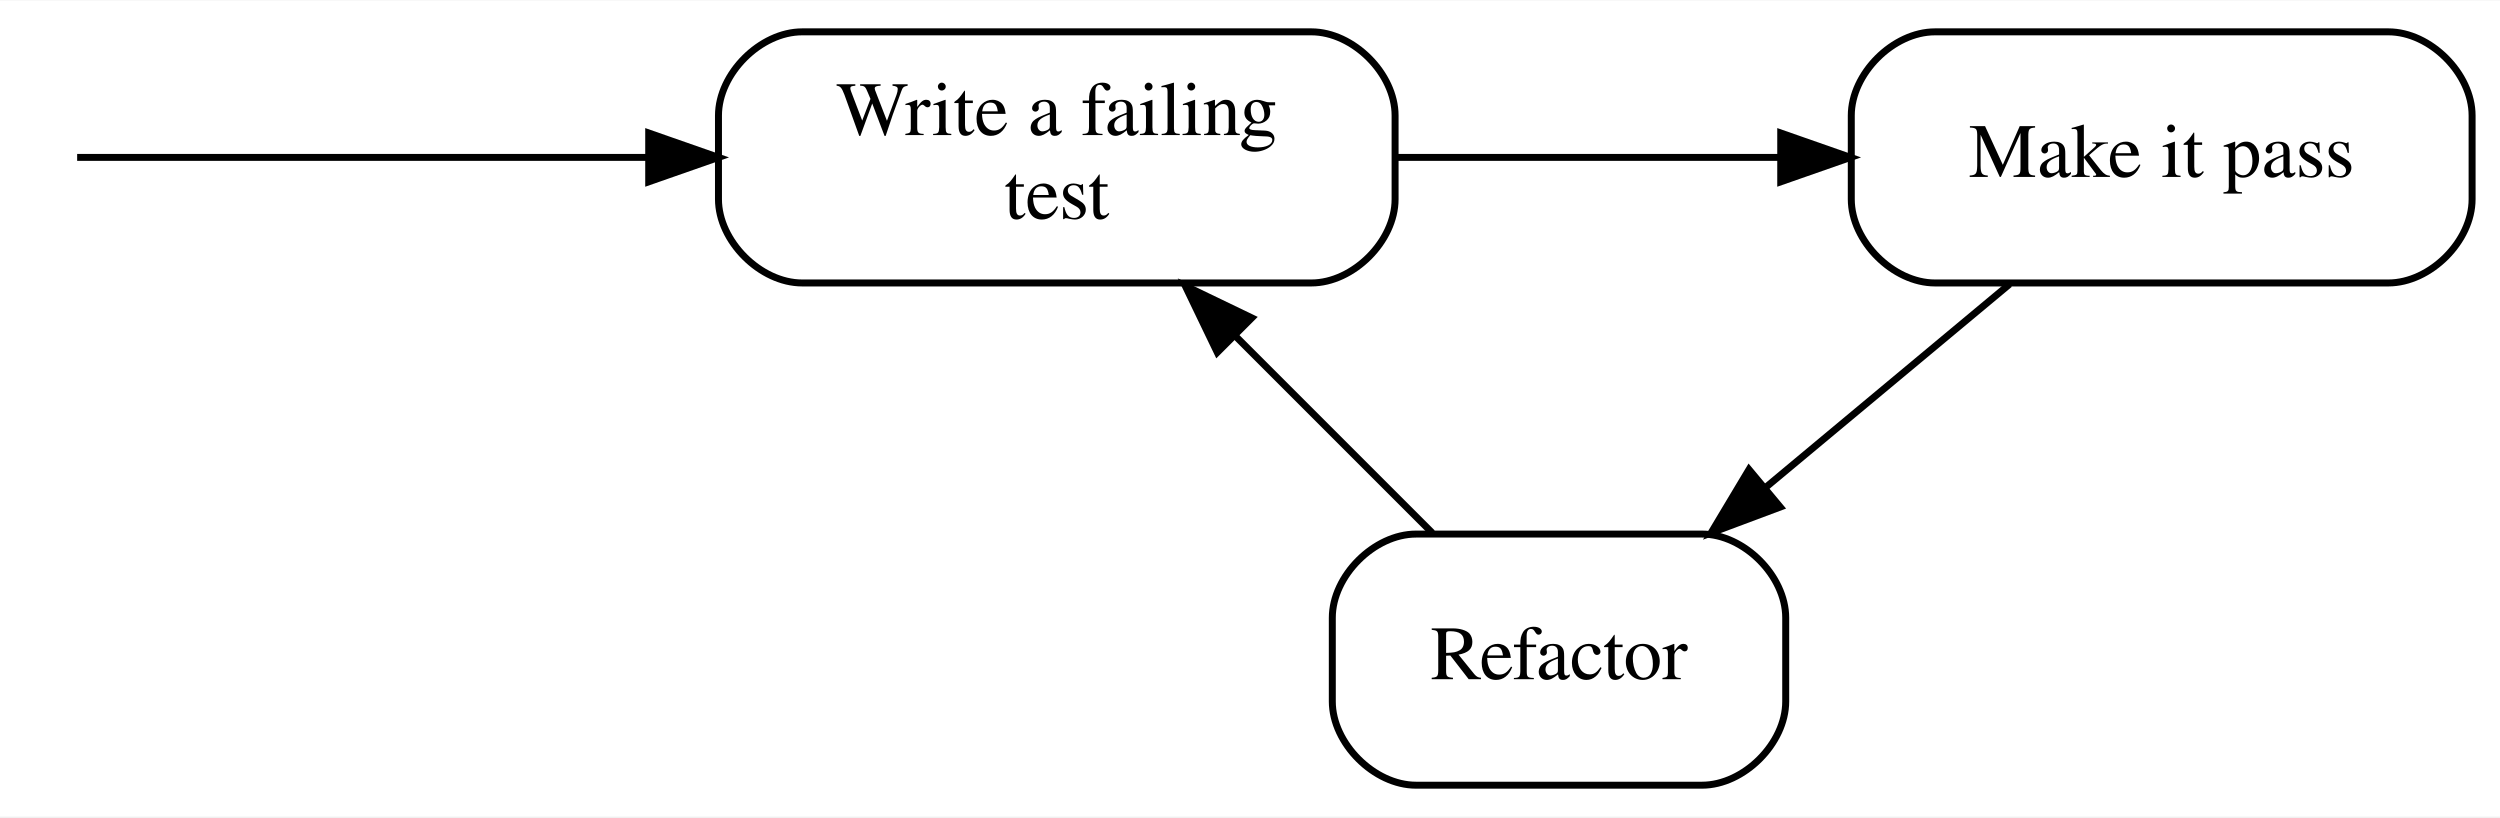
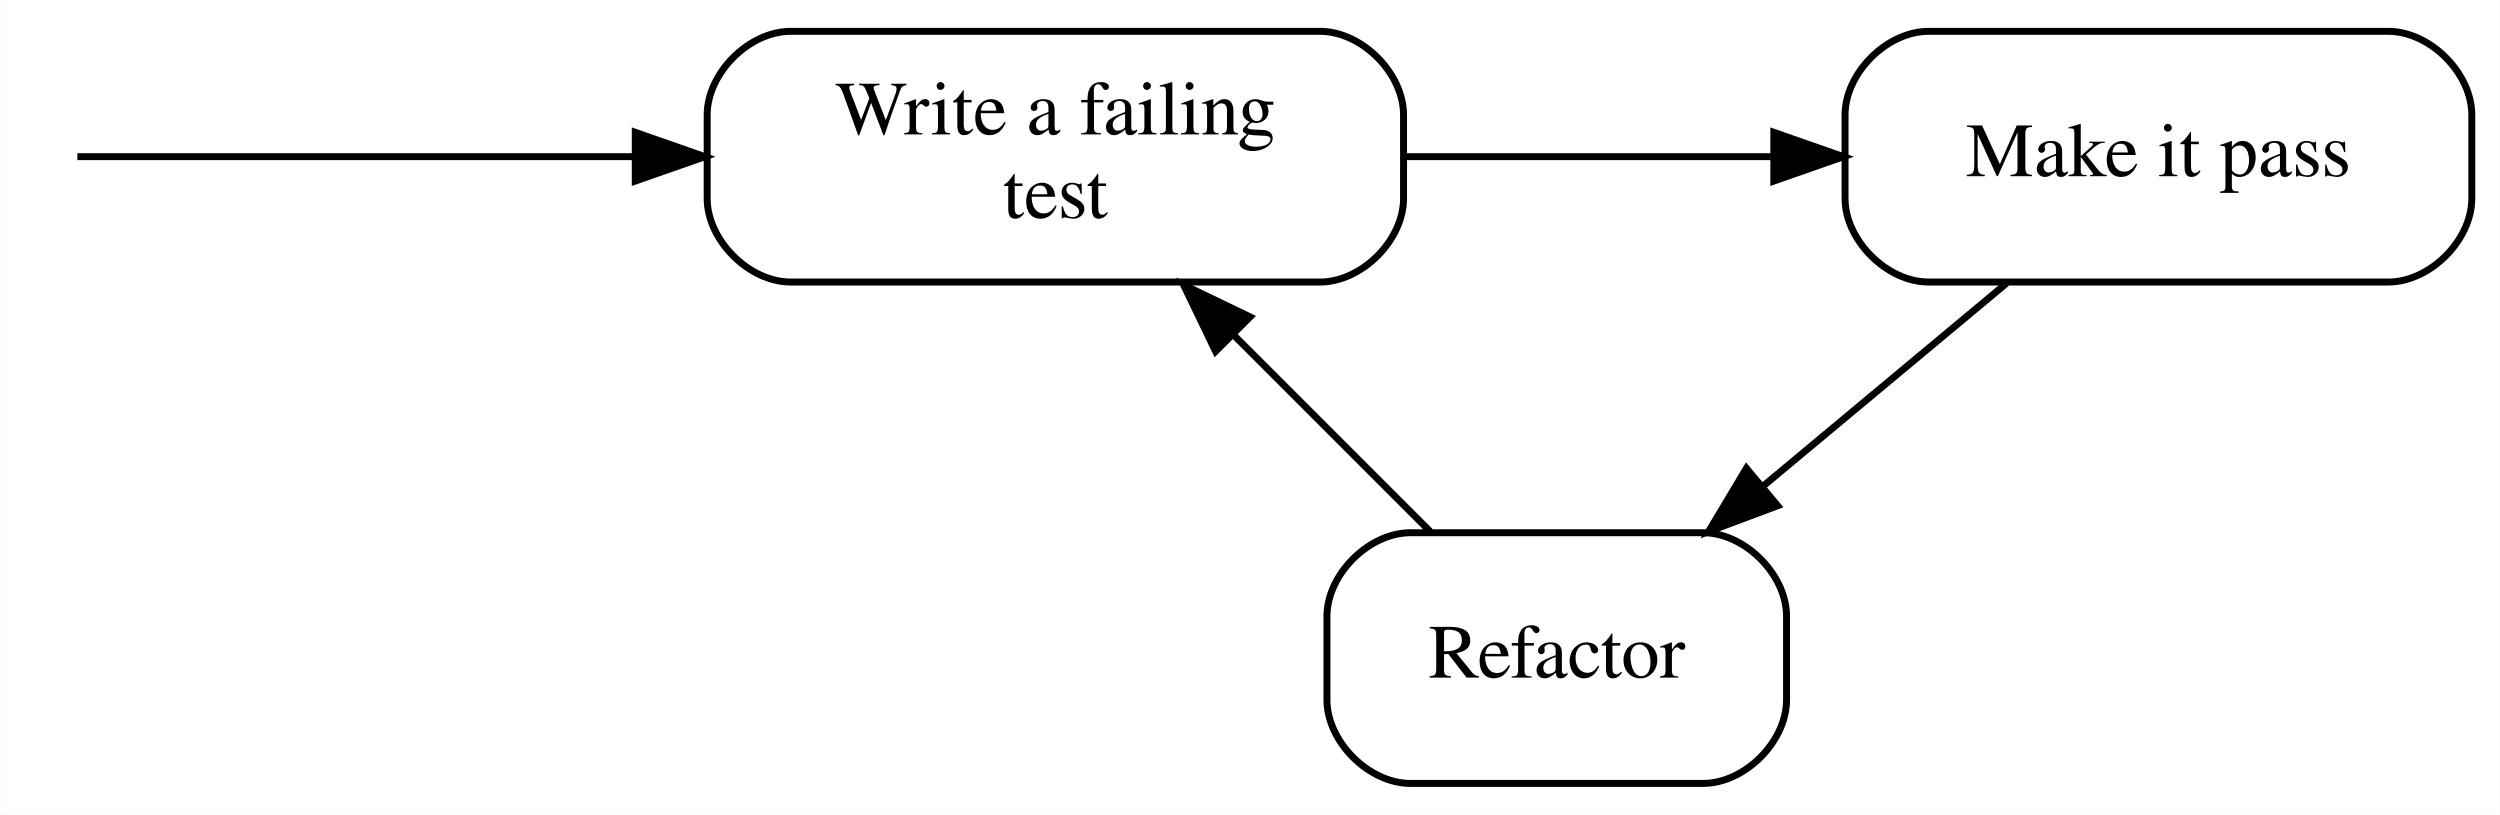
- <svg xmlns="http://www.w3.org/2000/svg" width="358pt" height="117pt" viewBox="0.00 0.00 358.40 117.00">
-   <g id="graph0" class="graph" transform="scale(1 1) rotate(0) translate(4 113)">
-     <polygon fill="white" stroke="none" points="-4,4 -4,-113 354.4,-113 354.4,4 -4,4" />
+ <svg xmlns="http://www.w3.org/2000/svg" width="359pt" height="117pt" viewBox="0.00 0.00 358.90 117.00">
+   <g id="graph0" class="graph" transform="scale(1 1) rotate(0) translate(173.1 40.5)">
+     <polygon fill="white" stroke="none" points="-173.1,76.5 -173.1,-40.5 185.8,-40.5 185.8,76.5 -173.1,76.5" />
    <g id="node1" class="node">
-       <path fill="none" stroke="black" d="M111,-72.5C111,-72.5 184,-72.5 184,-72.5 190,-72.5 196,-78.5 196,-84.5 196,-84.5 196,-96.5 196,-96.5 196,-102.5 190,-108.5 184,-108.5 184,-108.5 111,-108.5 111,-108.5 105,-108.5 99,-102.5 99,-96.5 99,-96.5 99,-84.5 99,-84.5 99,-78.5 105,-72.5 111,-72.5" />
-       <text text-anchor="middle" x="147.5" y="-93.7" font-family="Times,serif" font-size="11.00">Write a failing</text>
-       <text text-anchor="middle" x="147.5" y="-81.7" font-family="Times,serif" font-size="11.00">test</text>
+       <path fill="none" stroke="black" d="M-59.6,-0C-59.6,-0 16.4,-0 16.4,-0 22.4,-0 28.4,-6 28.4,-12 28.4,-12 28.4,-24 28.4,-24 28.4,-30 22.4,-36 16.4,-36 16.4,-36 -59.6,-36 -59.6,-36 -65.6,-36 -71.6,-30 -71.6,-24 -71.6,-24 -71.6,-12 -71.6,-12 -71.6,-6 -65.6,-0 -59.6,-0" />
+       <text text-anchor="middle" x="-21.6" y="-21.2" font-family="Times,serif" font-size="11.00">Write a failing</text>
+       <text text-anchor="middle" x="-21.6" y="-9.2" font-family="Times,serif" font-size="11.00">test</text>
    </g>
    <g id="node2" class="node">
-       <path fill="none" stroke="black" d="M273.4,-72.5C273.4,-72.5 338.4,-72.5 338.4,-72.5 344.4,-72.5 350.4,-78.5 350.4,-84.5 350.4,-84.5 350.4,-96.5 350.4,-96.5 350.4,-102.5 344.4,-108.5 338.4,-108.5 338.4,-108.5 273.4,-108.5 273.4,-108.5 267.4,-108.5 261.4,-102.5 261.4,-96.5 261.4,-96.5 261.4,-84.5 261.4,-84.5 261.4,-78.5 267.4,-72.5 273.4,-72.5" />
-       <text text-anchor="middle" x="305.9" y="-87.7" font-family="Times,serif" font-size="11.00">Make it pass</text>
+       <path fill="none" stroke="black" d="M103.8,-0C103.8,-0 169.8,-0 169.8,-0 175.8,-0 181.8,-6 181.8,-12 181.8,-12 181.8,-24 181.8,-24 181.8,-30 175.8,-36 169.8,-36 169.8,-36 103.8,-36 103.8,-36 97.8,-36 91.8,-30 91.8,-24 91.8,-24 91.8,-12 91.8,-12 91.8,-6 97.8,-0 103.8,-0" />
+       <text text-anchor="middle" x="136.8" y="-15.2" font-family="Times,serif" font-size="11.00">Make it pass</text>
    </g>
    <g id="edge1" class="edge">
-       <path fill="none" stroke="black" d="M196.318,-90.5C213.643,-90.5 233.255,-90.5 251.05,-90.5" />
-       <polygon fill="black" stroke="black" points="251.286,-94 261.286,-90.5 251.286,-87 251.286,-94" />
+       <path fill="none" stroke="black" d="M28.519,-18C45.257,-18 64.007,-18 81.141,-18" />
+       <polygon fill="black" stroke="black" points="81.568,-21.5 91.568,-18 81.568,-14.5 81.568,-21.5" />
    </g>
    <g id="node3" class="node">
-       <path fill="none" stroke="black" d="M199,-0.5C199,-0.5 240,-0.5 240,-0.5 246,-0.5 252,-6.5 252,-12.5 252,-12.5 252,-24.5 252,-24.5 252,-30.5 246,-36.5 240,-36.5 240,-36.5 199,-36.5 199,-36.5 193,-36.5 187,-30.5 187,-24.5 187,-24.5 187,-12.5 187,-12.5 187,-6.5 193,-0.5 199,-0.5" />
-       <text text-anchor="middle" x="219.5" y="-15.7" font-family="Times,serif" font-size="11.00">Refactor</text>
+       <path fill="none" stroke="black" d="M29.4,72C29.4,72 71.4,72 71.4,72 77.4,72 83.4,66 83.4,60 83.4,60 83.4,48 83.4,48 83.4,42 77.4,36 71.4,36 71.4,36 29.4,36 29.4,36 23.4,36 17.4,42 17.4,48 17.4,48 17.4,60 17.4,60 17.4,66 23.4,72 29.4,72" />
+       <text text-anchor="middle" x="50.4" y="56.8" font-family="Times,serif" font-size="11.00">Refactor</text>
    </g>
    <g id="edge2" class="edge">
-       <path fill="none" stroke="black" d="M284.098,-72.331C273.456,-63.463 260.496,-52.664 248.986,-43.072" />
-       <polygon fill="black" stroke="black" points="251.218,-40.376 241.295,-36.663 246.737,-45.754 251.218,-40.376" />
+       <path fill="none" stroke="black" d="M114.998,0.169C104.356,9.037 91.396,19.836 79.886,29.428" />
+       <polygon fill="black" stroke="black" points="82.118,32.124 72.195,35.837 77.637,26.747 82.118,32.124" />
    </g>
    <g id="edge3" class="edge">
-       <path fill="none" stroke="black" d="M201.331,-36.669C192.785,-45.215 182.444,-55.556 173.12,-64.88" />
-       <polygon fill="black" stroke="black" points="170.509,-62.541 165.913,-72.087 175.459,-67.49 170.509,-62.541" />
+       <path fill="none" stroke="black" d="M32.231,35.831C23.685,27.285 13.344,16.944 4.02,7.62" />
+       <polygon fill="black" stroke="black" points="1.409,9.959 -3.187,0.413 6.359,5.009 1.409,9.959" />
    </g>
    <g id="node4" class="node" />
    <g id="edge4" class="edge">
-       <path fill="none" stroke="black" d="M7.06,-90.5C18.52,-90.5 55.65,-90.5 88.853,-90.5" />
-       <polygon fill="black" stroke="black" points="88.999,-94 98.999,-90.5 88.999,-87 88.999,-94" />
+       <path fill="none" stroke="black" d="M-162.04,-18C-150.776,-18 -114.714,-18 -81.956,-18" />
+       <polygon fill="black" stroke="black" points="-81.926,-21.5 -71.926,-18 -81.926,-14.5 -81.926,-21.5" />
    </g>
  </g>
</svg>
